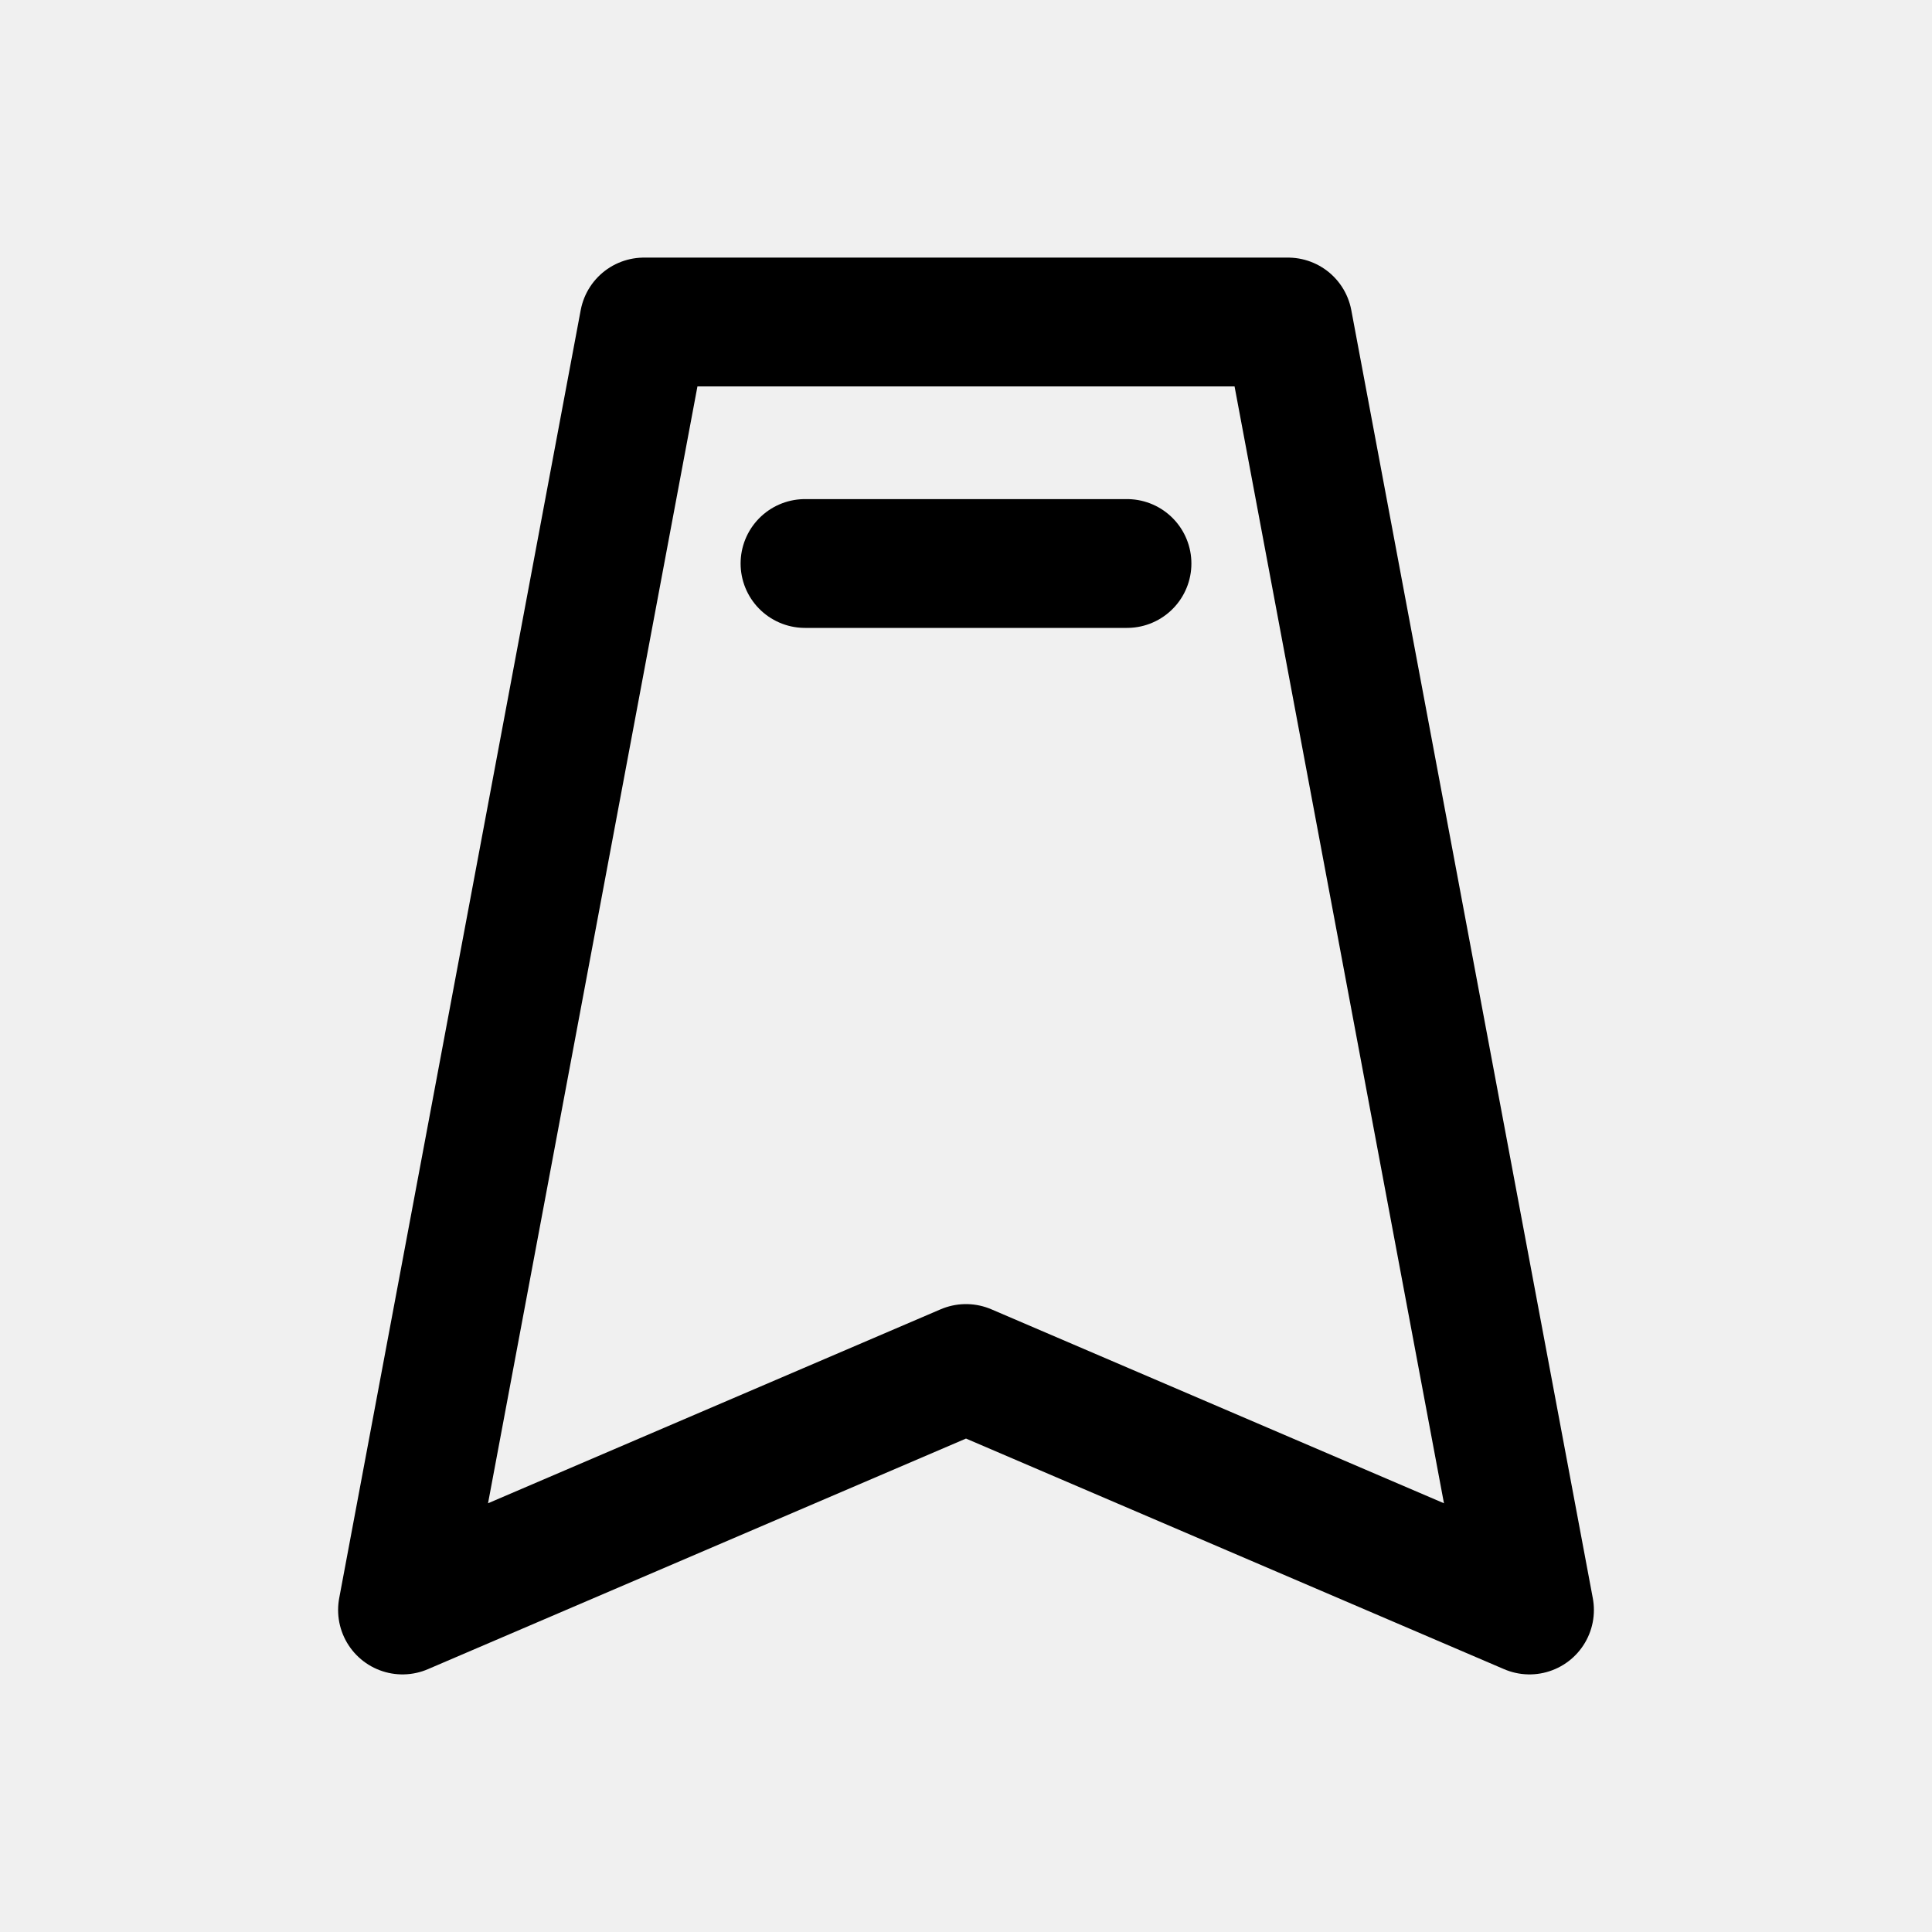
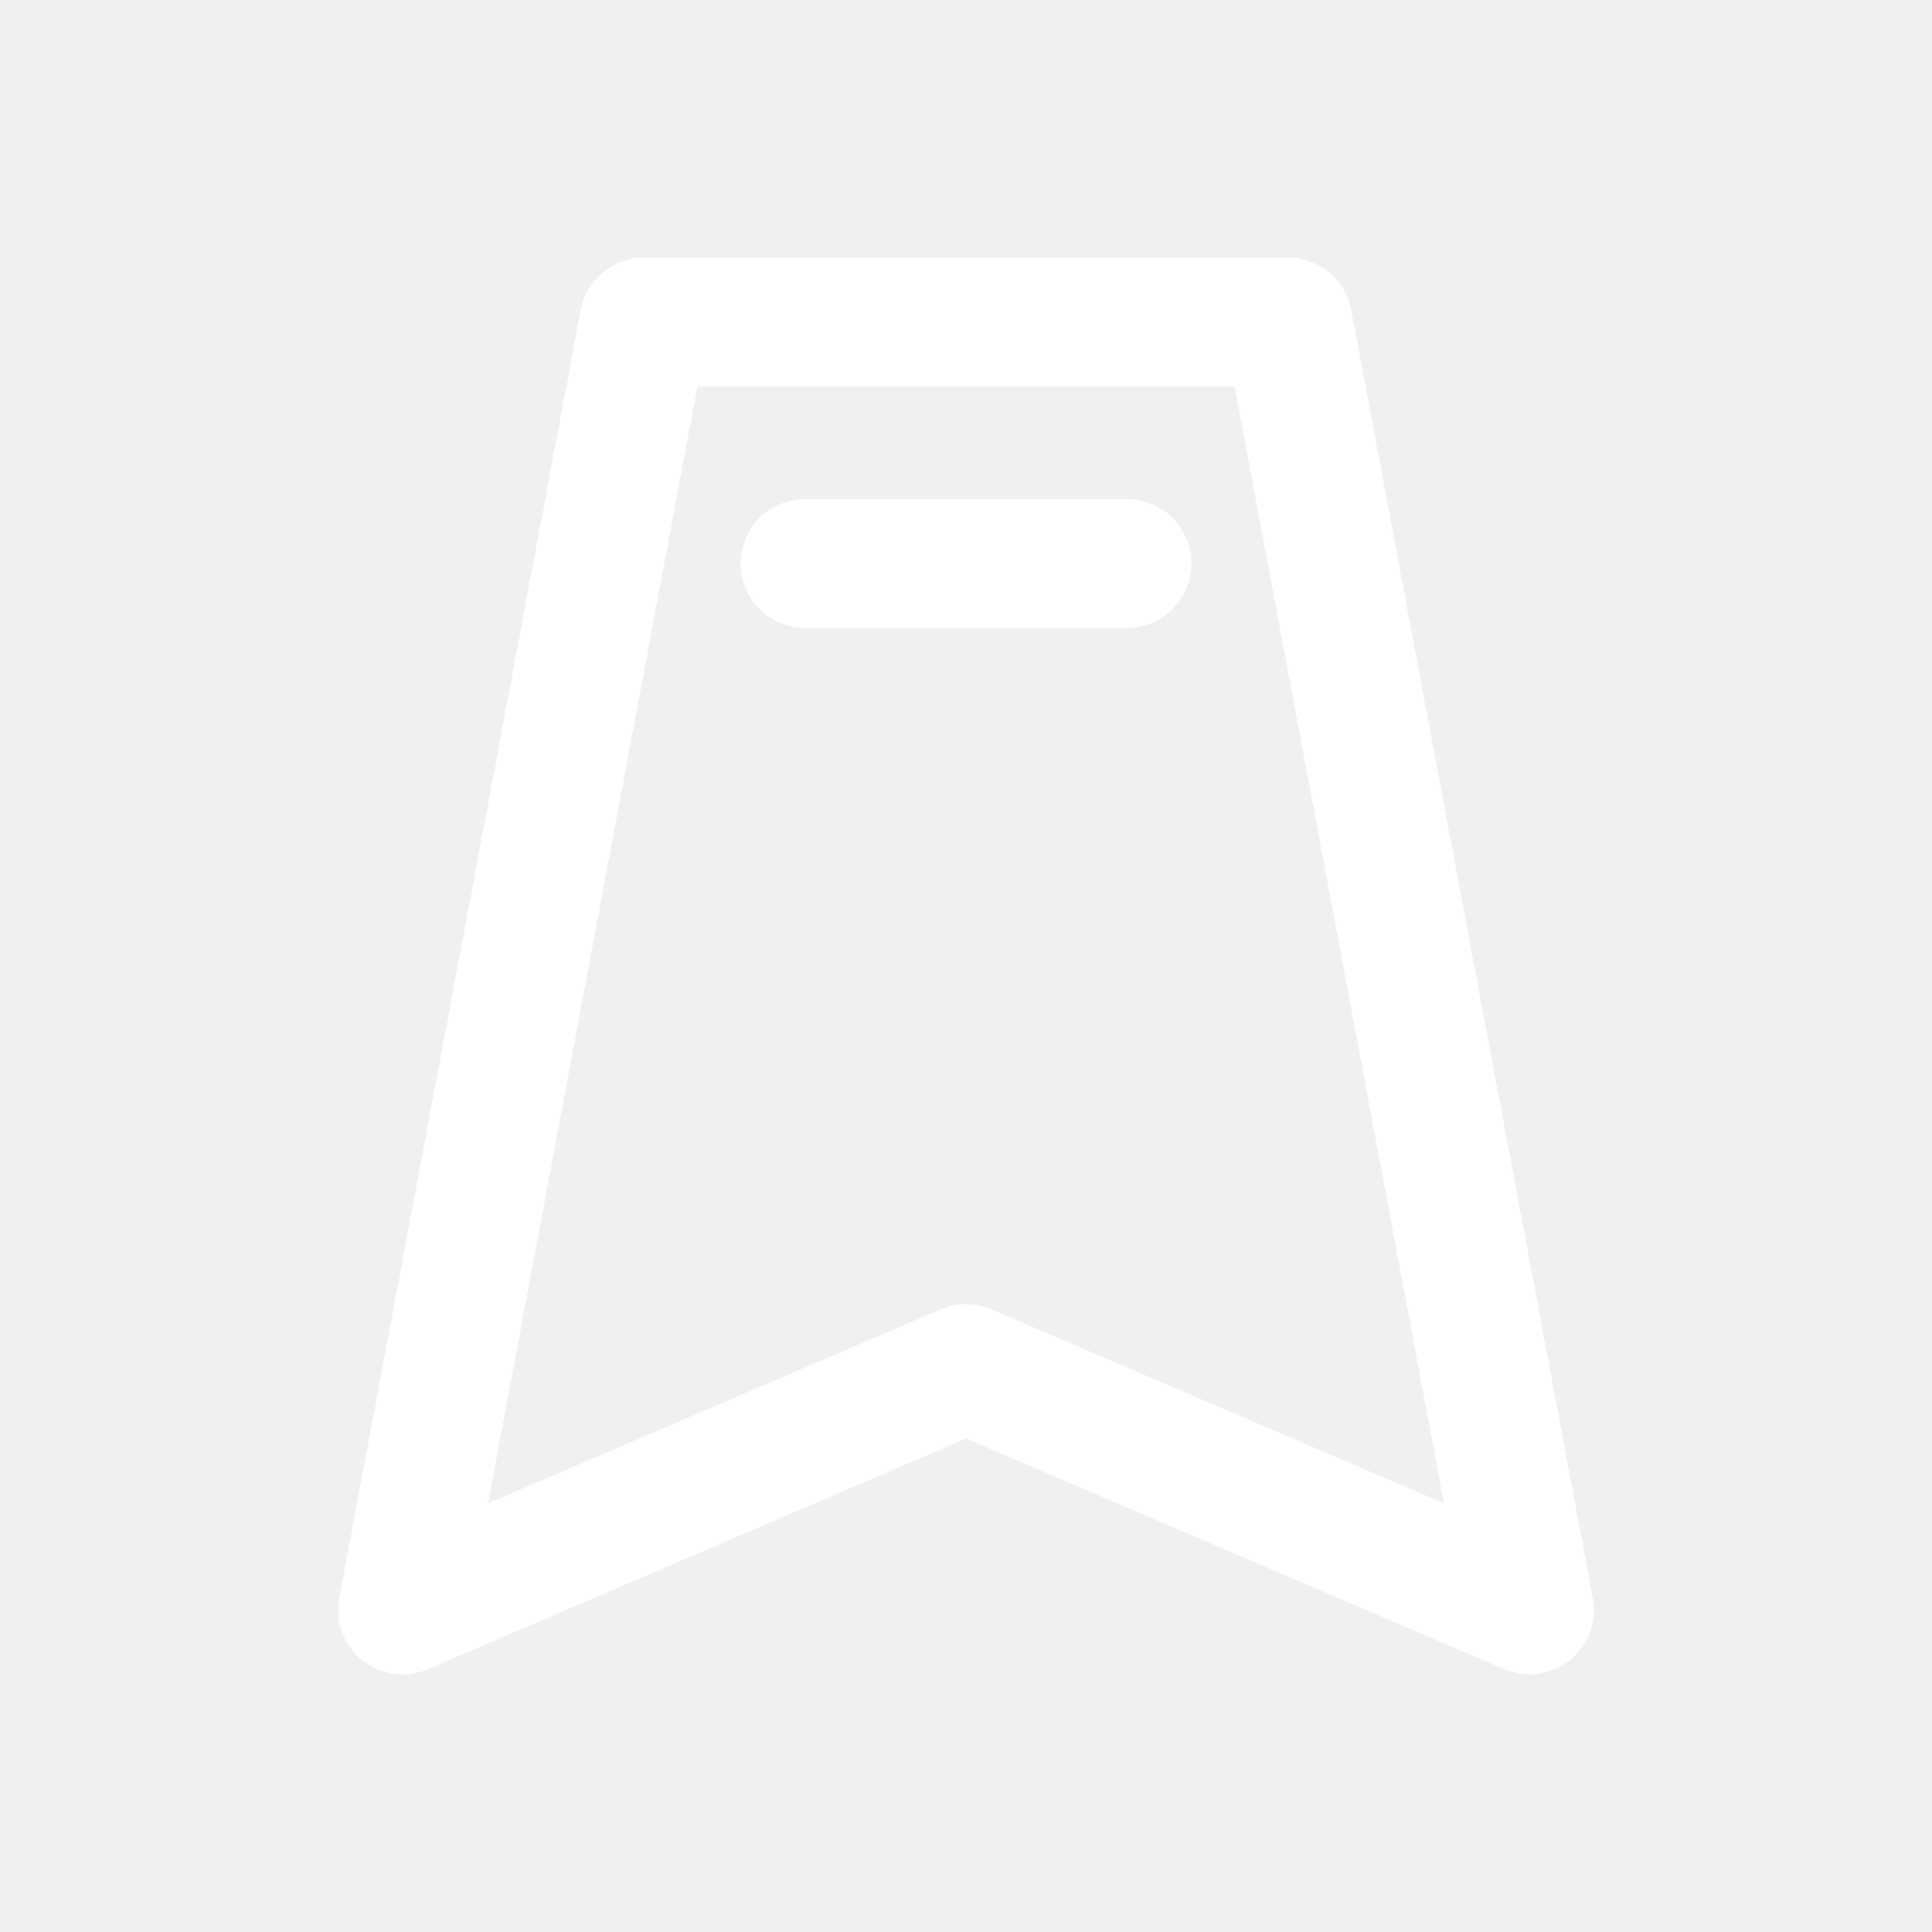
- <svg xmlns="http://www.w3.org/2000/svg" viewBox="0 0 24 24" fill="none" stroke="currentColor" stroke-width="1.6" stroke-linecap="round" stroke-linejoin="round">
+ <svg xmlns="http://www.w3.org/2000/svg" viewBox="0 0 24 24" fill="none" stroke="#ffffff" stroke-width="1.6" stroke-linecap="round" stroke-linejoin="round">
  <path d="M8 4h8l3 16-7-3-7 3 3-16Z" />
  <path d="M10 7h4" />
</svg>
